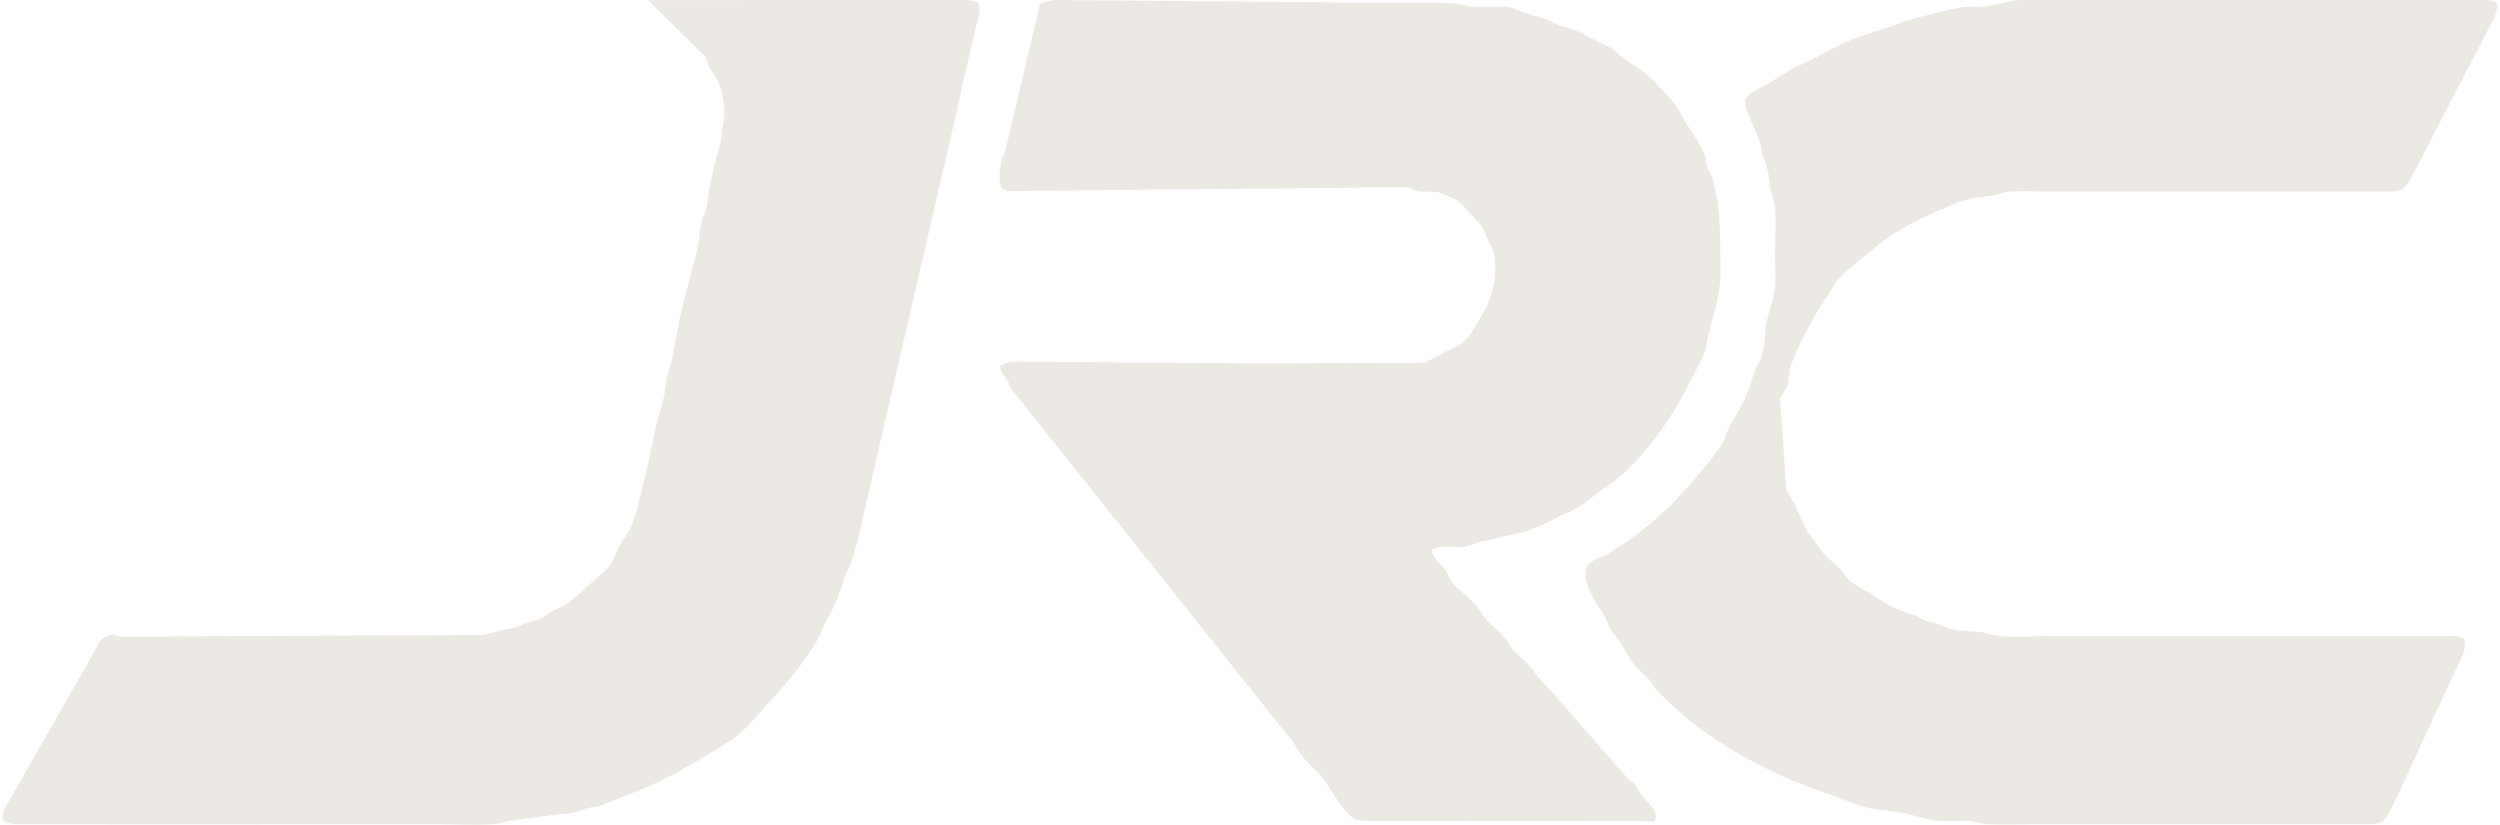
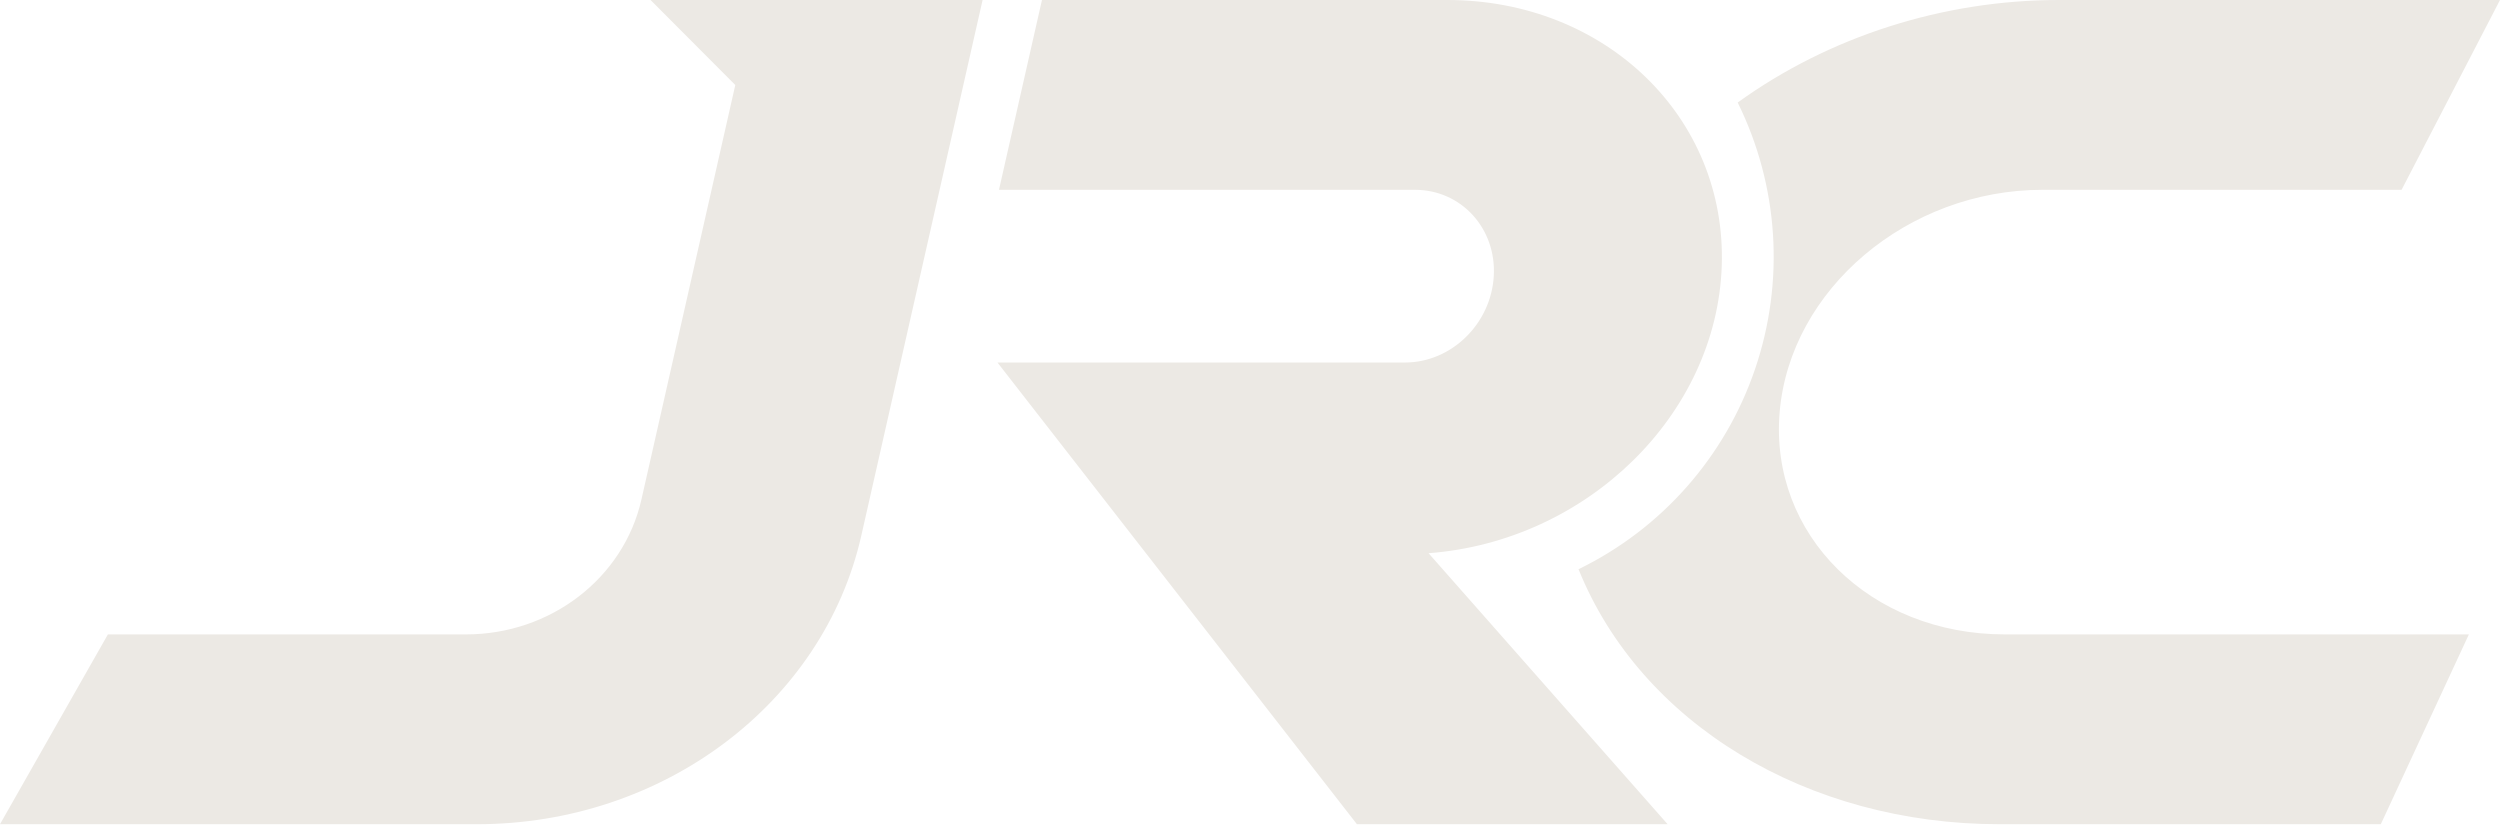
<svg xmlns="http://www.w3.org/2000/svg" viewBox="0 0 731 241">
-   <path fill="#ECE9E4" fill-rule="evenodd" d="M725.589 0.003C727.363 0.038 728.881 -0.076 730.168 1.211C730.324 2.579 729.653 4.503 729.058 5.651L705.14 51.809C704.447 53.146 703.537 54.37 702.449 55.389C700.497 56.093 698.56 55.999 696.49 56C670.225 56 643.96 56 617.695 56C611.029 56 604.363 56 597.696 56C594.174 56 590.494 55.698 586.991 56.098C585.497 56.269 584.126 56.917 582.648 57.176C580.613 57.531 578.502 57.489 576.497 58.012C571.575 59.296 566.982 61.38 562.432 63.597C556.862 66.311 552.135 69.01 547.409 73.059C544.029 75.955 540.184 78.651 537.262 82.053C536.507 82.932 536.031 83.964 535.382 84.913C533.562 87.569 531.933 90.01 530.374 92.831C528.262 96.655 526.216 100.349 524.665 104.448C524.23 105.596 523.587 106.677 523.29 107.873C522.93 109.325 523.112 110.828 522.85 112.29C522.663 113.335 520.475 116.144 520.501 116.516L522.322 143.103C522.362 143.684 524.433 146.598 524.909 147.669L527.387 153.251C528.125 154.915 528.996 156.319 530.192 157.718C531.415 159.096 532.218 160.757 533.455 162.107C534.878 163.66 536.678 164.824 538.072 166.408C539.111 167.59 539.792 168.972 541.048 169.959C542.695 171.254 544.524 172.119 546.291 173.209C548.775 174.741 551.246 176.496 553.894 177.739C555.879 178.67 558.007 179.212 560.03 180.03C561.196 180.501 562.261 181.198 563.456 181.603C564.595 181.988 565.798 182.108 566.926 182.536C568.227 183.03 569.392 183.742 570.773 184.022C573.465 184.568 576.279 184.47 579.002 184.797C580.748 185.006 582.359 185.739 584.102 185.916C588.794 186.393 593.705 186 598.42 186C607.353 186 616.285 186 625.218 186C655.483 186 685.747 185.987 716.012 186.001C717.664 186.02 718.974 185.977 720.384 186.827C721.282 189.071 720.401 190.764 719.452 192.815L700.475 233.871C699.468 236.049 698.245 238.631 696.544 240.332C694.612 241.099 692.698 240.998 690.627 241C666.362 241 642.097 241 617.832 241C609.699 241 601.566 241 593.433 241C589.2 241 584.903 241.214 580.677 240.957C578.932 240.851 577.316 240.186 575.578 240.057C572.319 239.814 568.999 240.291 565.754 239.881C562.57 239.48 559.54 238.306 556.412 237.7C552.929 237.025 549.311 236.982 545.86 236.147C542.578 235.353 539.487 233.785 536.294 232.728C517.043 226.355 498.728 216.703 484.429 201.853C483.412 200.797 482.847 199.456 481.914 198.342C480.67 196.856 478.966 195.832 477.785 194.285C476.137 192.125 474.884 189.641 473.402 187.367C472.598 186.133 471.515 185.094 470.802 183.803C470.117 182.563 469.771 181.168 469.063 179.938C468.379 178.751 467.475 177.703 466.771 176.523C464.927 172.898 462.377 168.825 464.381 164.879C465.941 163.676 467.859 162.997 469.663 162.186C479.864 156.247 488.219 148.819 495.738 139.823C498.446 136.584 501.354 133.253 503.593 129.646C504.648 127.946 504.945 125.872 505.948 124.119C507.461 121.479 509.13 119.033 510.356 116.22C511.543 113.494 512.288 110.621 513.34 107.865C513.803 106.652 514.665 105.663 515.054 104.411C516.14 100.919 516.009 97.044 516.721 93.465C517.245 90.829 518.381 88.323 518.822 85.657C519.409 82.106 519 78.226 519 74.636C519 69.818 519.47 64.724 518.895 59.938C518.716 58.446 518.067 57.072 517.814 55.592C517.243 52.246 517.1 49.354 515.662 46.228C515.059 44.434 515.044 42.511 514.332 40.756C513.418 38.501 512.391 36.279 511.46 34.028C510.706 32.202 510.071 30.956 510.412 28.955C511.654 27.167 513.516 26.274 515.433 25.286C518.196 23.891 520.631 22.109 523.293 20.578C525.259 19.446 527.419 18.583 529.454 17.581C532.911 15.879 536.269 13.908 539.778 12.315C544.173 10.32 548.7 9.087 553.291 7.688C554.471 7.328 555.532 6.67 556.713 6.311C562.04 4.689 567.569 3.304 573.035 2.234C575.42 1.767 577.878 2.187 580.279 1.878C583.667 1.443 587.044 0.299 590.454 0.054C595.193 -0.287 600.048 0 604.799 0C613.732 0 622.665 0 631.597 0C662.928 0 694.259 -0.052 725.589 0.003ZM469.68 13.262C471.307 14.023 472.434 14.88 473.682 16.171C476.268 18.597 479.741 19.924 482.277 22.405C485.05 25.118 488.22 28.358 490.439 31.543C491.454 32.999 492.152 34.717 493.145 36.214C495.014 39.033 497.105 42.119 498.43 45.247C498.984 46.556 498.924 47.998 499.416 49.321C499.777 50.291 500.426 51.111 500.723 52.111C502.766 58.992 503 66.026 503 73.142C503 76.405 503.26 79.797 502.902 83.044C502.324 88.272 500.601 93.584 499.322 98.664C498.987 99.994 498.982 101.38 498.545 102.687C497.549 105.66 495.736 108.485 494.353 111.295C488.981 122.205 481.461 132.906 471.975 140.763C470.923 141.634 469.658 142.163 468.578 142.992C466.597 144.514 464.671 146.235 462.597 147.621C460.844 148.792 458.784 149.61 456.9 150.551C453.226 152.389 449.472 154.358 445.545 155.596C444.336 155.977 443.06 155.991 441.832 156.284C439.151 156.923 436.816 157.852 434.032 158.084C431.898 158.483 430.035 159.705 427.869 159.92C425.064 160.198 420.96 159.1 418.669 160.877C418.769 162.995 421.036 164.778 422.392 166.367C423.333 167.469 423.718 168.858 424.524 170.044C425.41 171.347 426.667 172.36 427.829 173.403C429.772 175.131 431.656 176.717 433.022 178.951C434.023 180.648 435.201 181.935 436.653 183.262C438.254 184.656 439.698 185.939 440.849 187.732C441.917 189.595 443.211 190.912 444.81 192.333C446.407 193.741 447.809 195.041 448.929 196.863C449.915 198.545 451.222 199.426 452.443 200.816L476.345 228.052C476.579 228.319 477.306 228.586 477.648 228.97C478.568 230.006 479.087 231.28 479.926 232.368C480.858 233.574 482.041 234.511 482.881 235.799C483.795 237.2 484.494 238.269 483.943 239.887C482.778 240.527 481.723 240.089 480.393 240.088L402.226 240.001C400.418 239.999 398.185 240.15 396.038 239.581C391.669 236.13 389.516 231.006 386.192 226.685C385.161 225.344 383.745 224.392 382.569 223.193C381.32 221.919 380.215 220.328 379.242 218.84C378.358 216.898 377.109 215.791 375.823 214.178L295.218 113.101C295.117 112.975 294.983 111.903 294.773 111.566C293.728 109.883 292.293 109.103 292.529 107C293.993 105.782 296.817 105.727 298.643 105.751L367.457 106.271L416.495 106.086L426.636 100.863C429.476 99.401 430.964 95.892 432.632 93.304C436.184 87.794 438.226 80.669 436.757 74.042C436.428 72.557 435.579 71.223 434.941 69.858C434.419 68.74 434.093 67.482 433.426 66.44C432.439 64.899 430.915 63.608 429.707 62.236C428.69 61.081 427.704 59.776 426.424 58.897C424.803 57.784 422.55 56.938 420.719 56.238C418.58 55.955 416.386 56.175 414.262 55.804C413.486 55.668 411.818 54.727 411.331 54.732L297.489 55.826C295.72 55.843 294.475 56.054 292.912 55.014C291.712 52.546 292.376 48.757 293.089 46.148C293.255 45.541 293.766 44.851 293.89 44.325L304.08 1.312C304.229 0.681 305.748 0.703 305.852 0.655C308.15 -0.409 311.141 0.042 313.6 0.062C323.866 0.146 334.132 0.231 344.399 0.315C365.198 0.485 385.998 0.656 406.797 0.826C413.003 0.877 419.356 0.541 425.543 1.033C427.282 1.172 428.896 1.845 430.641 1.955C434.333 2.188 438.326 1.44 441.954 2.242C443.275 2.534 444.422 3.293 445.709 3.688C448.117 4.427 450.542 5.048 452.898 5.978C454.073 6.442 455.144 7.138 456.337 7.559C457.667 8.028 459.068 8.166 460.375 8.723C463.562 10.078 466.453 11.993 469.68 13.262ZM281.398 -0.026C283.1 -0.027 284.572 0.029 286.01 0.933C287.049 3.061 286.095 4.582 285.611 6.69L281.593 24.21C281.316 25.414 281.101 26.765 280.814 28.004L254.642 141.152C252.874 148.795 251.263 157.097 248.779 164.796C248.426 165.892 247.723 166.807 247.328 167.882C246.344 170.559 245.572 173.303 244.469 175.954C243.491 178.305 242.164 180.489 240.996 182.743C240.246 184.19 239.818 185.791 238.982 187.194C234.652 194.45 229.244 200.738 223.509 206.883C221.099 209.465 218.802 212.394 216.092 214.665C213.196 217.092 209.842 218.808 206.652 220.774C199.092 225.434 191.639 229.495 183.266 232.468C180.766 233.356 178.374 234.583 175.88 235.482C174.58 235.95 173.208 235.962 171.874 236.276C170.211 236.667 168.64 237.427 166.963 237.765C165.507 238.059 164.012 237.924 162.549 238.156C158.201 238.844 153.86 239.265 149.48 239.874C147.871 240.098 146.382 240.776 144.762 240.926C139.53 241.41 134.087 241 128.834 241C118.434 241 108.034 241 97.634 241C66.968 241 36.301 241.032 5.635 240.998C3.81 240.965 2.452 240.998 1.024 239.832C0.363 237.883 1.314 236.485 2.27 234.811L28.274 189.301C28.462 188.971 28.478 188.464 28.741 188.072C29.668 186.696 30.996 185.98 32.518 185.466C33.494 185.465 34.724 186.136 35.452 186.133L141.057 185.702C142.646 185.696 146.115 184.063 148.438 183.954C149.932 183.765 151.111 183.397 152.469 182.748C154.316 181.888 156.361 181.661 158.185 180.802C159.312 180.271 160.276 179.427 161.355 178.807C162.776 177.991 164.399 177.504 165.746 176.572C168.301 174.805 170.576 172.536 172.873 170.453C174.703 168.795 176.853 167.251 178.352 165.273C179.549 163.694 179.925 161.744 180.882 160.041C182.124 157.831 183.705 155.938 184.712 153.568C185.86 150.865 186.517 147.742 187.248 144.898C188.761 139.018 190.089 133.192 191.199 127.248C191.907 123.456 193.36 119.761 194.141 115.973C194.481 114.326 194.523 112.631 194.868 110.985C195.371 108.593 196.313 106.292 196.779 103.883C197.622 99.53 198.283 95.128 199.288 90.793C200.707 84.675 202.514 78.646 203.992 72.55C204.51 70.413 204.458 68.185 204.881 66.031C205.26 64.1 206.17 62.313 206.653 60.407C207.033 58.906 206.951 57.346 207.283 55.837C207.951 52.8 208.565 49.68 209.319 46.673C209.932 44.23 210.834 42.099 210.997 39.551C211.097 37.807 211.596 36.143 211.706 34.417C211.866 31.9 211.611 28.801 210.938 26.368C210.226 23.798 208.656 21.707 207.286 19.488C206.899 18.862 206.518 16.894 206.182 16.56L189.552 0.054L281.398 -0.026Z" />
+   <path fill="#ECE9E4" fill-rule="evenodd" d="M731 0 L702.22 55.5 L597.24 55.5 C557.83 55.5 523.41 84.6 520.37 120.5 C517.33 156.4 546.81 185.5 586.22 185.5 L721.9 185.5 L696.15 241 L584.69 241 C528.4 241 479.79 211.56 461.56 166.44 C485.86 154.62 504.44 133.56 513.17 107.94 C521.92 82.31 520.09 54.25 508.1 29.98 C534.85 10.66 568.23 0 601.99 0 L731 0 ZM304.67 0 L423.17 0 C469.49 0 504.91 34.31 503.44 77.74 C501.98 121.18 464.14 158.25 417.71 161.76 L487.61 241 L396.77 241 L291.66 106 L410.83 106 C424.36 106 435.97 94.7 436.78 80.75 C437.59 66.8 427.27 55.5 413.74 55.5 L292.1 55.5 ZM287.31 0 L251.84 156.64 C240.71 205.79 193.81 241 139.46 241 L0 241 L31.55 185.5 L136.25 185.5 C160.97 185.5 182.33 169.08 187.55 146.08 L215 24.86 L190.22 0 Z" />
</svg>
